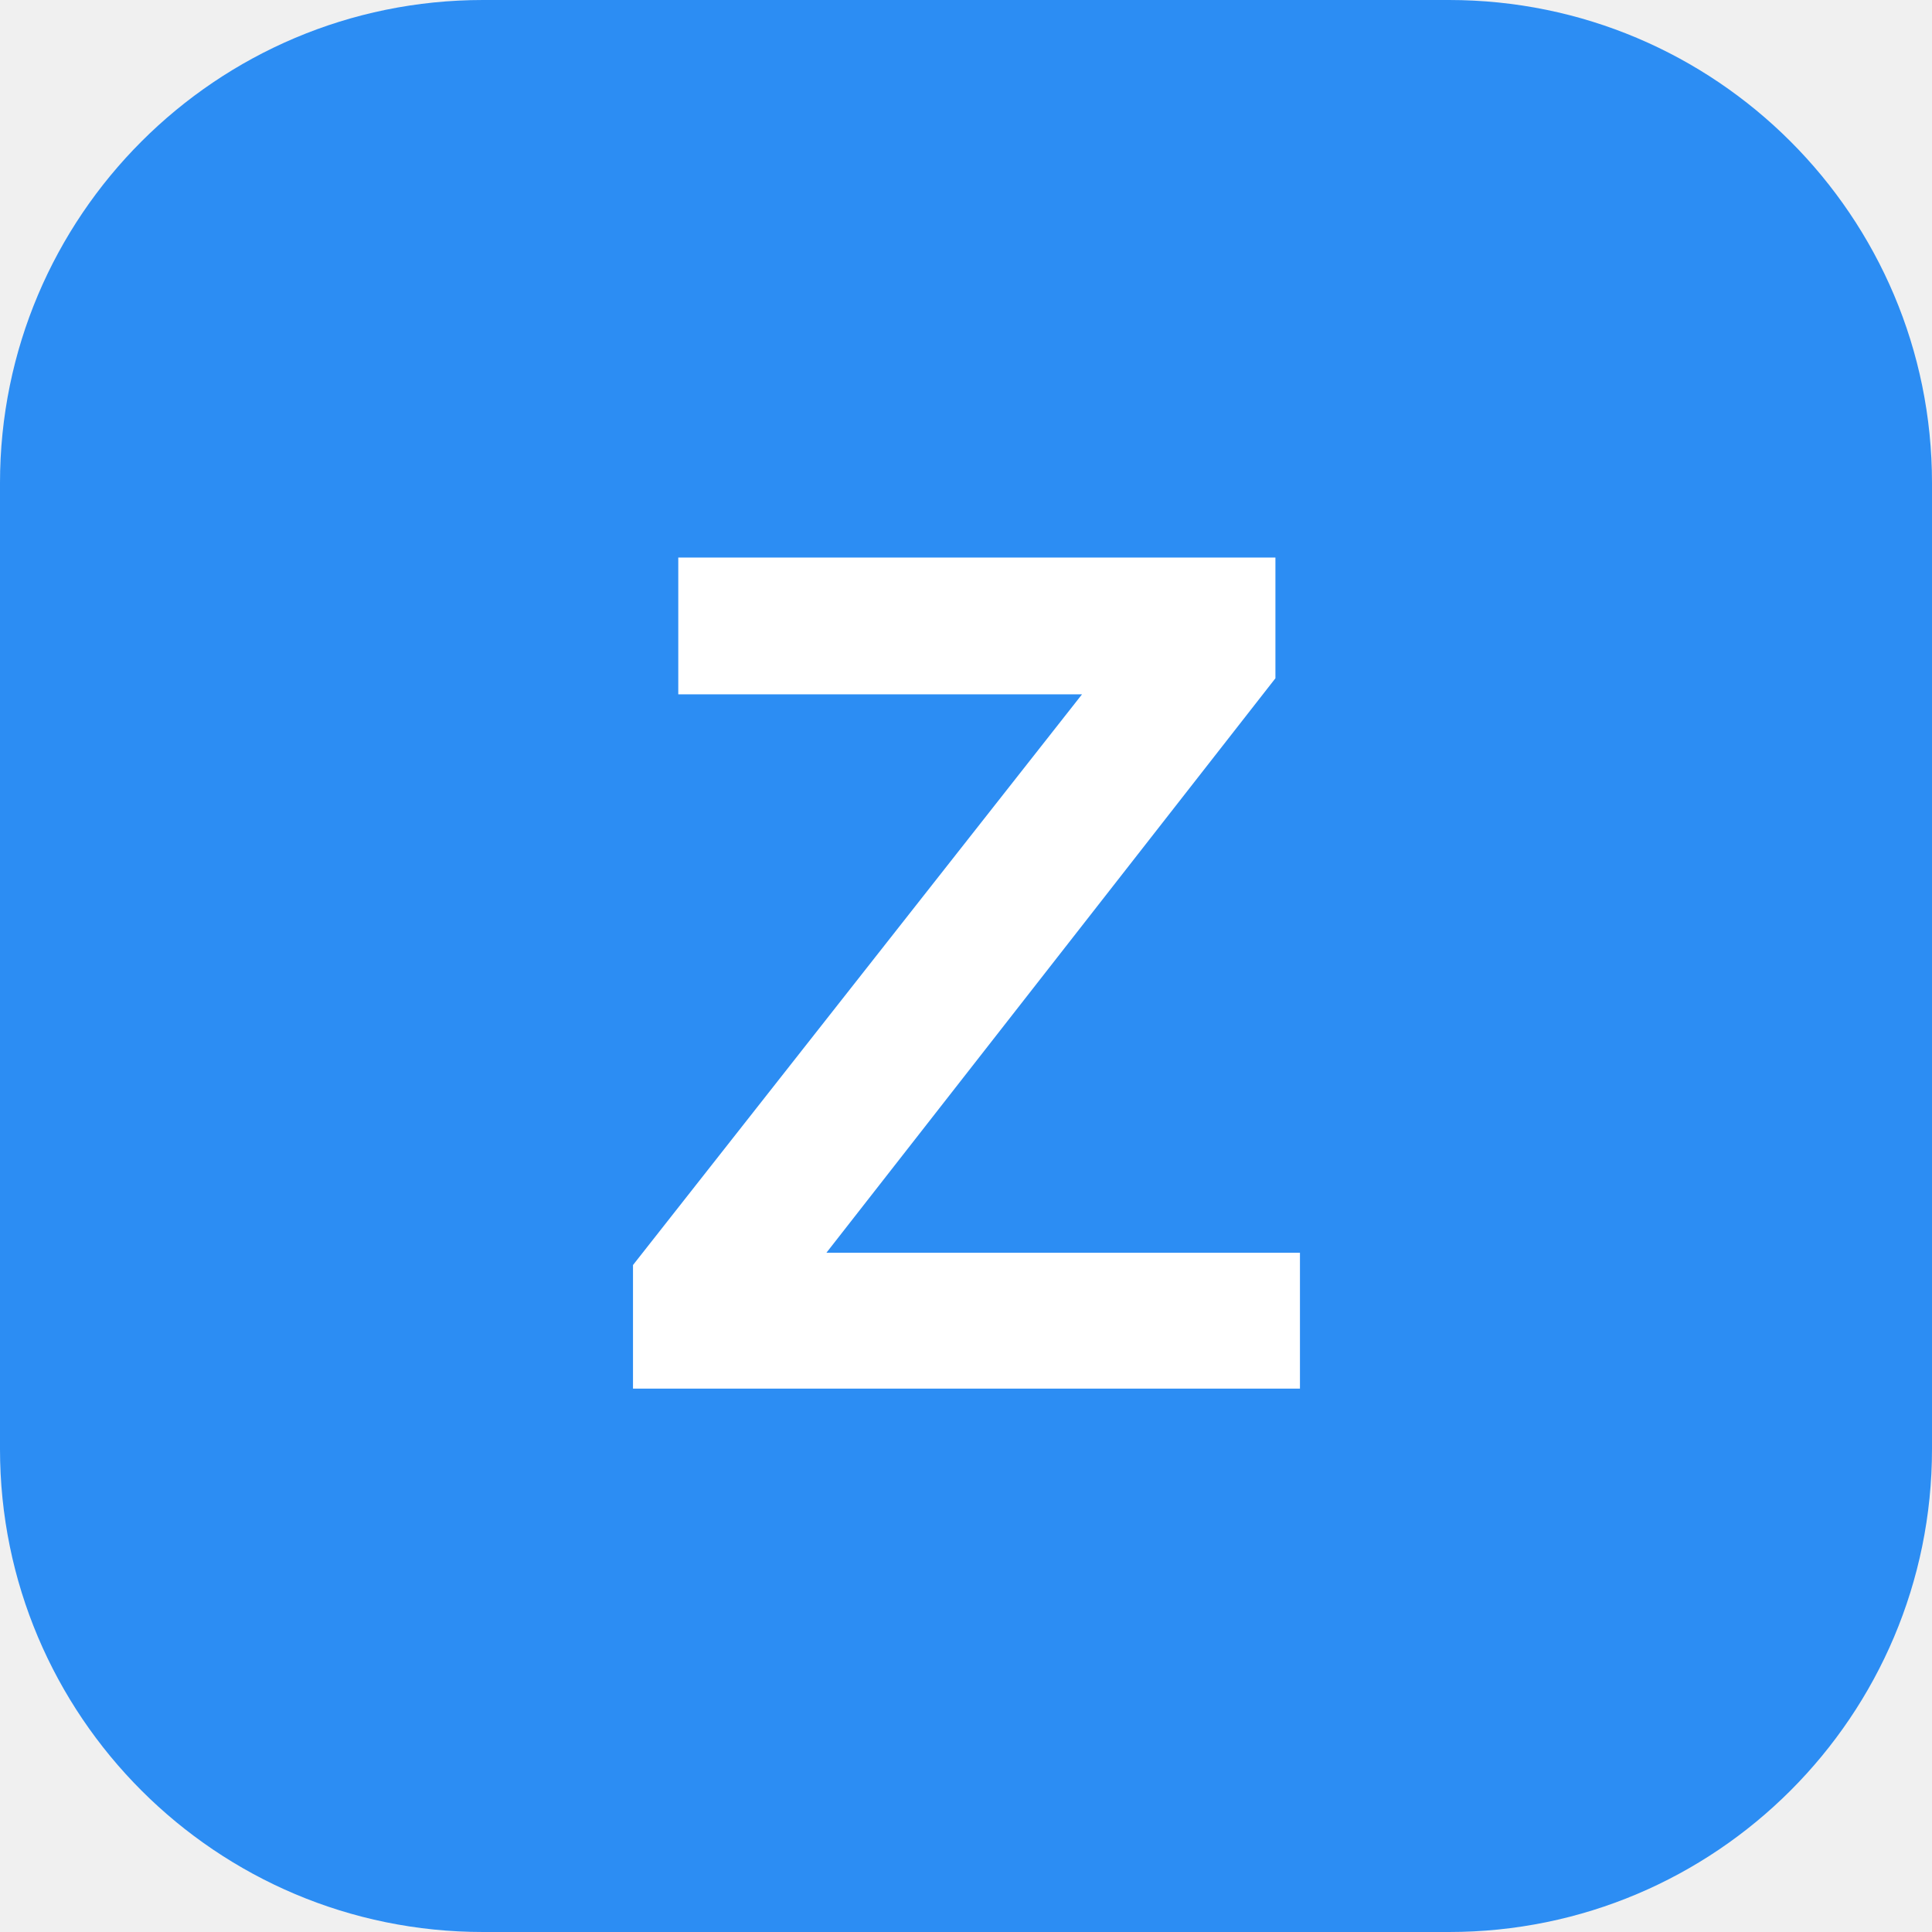
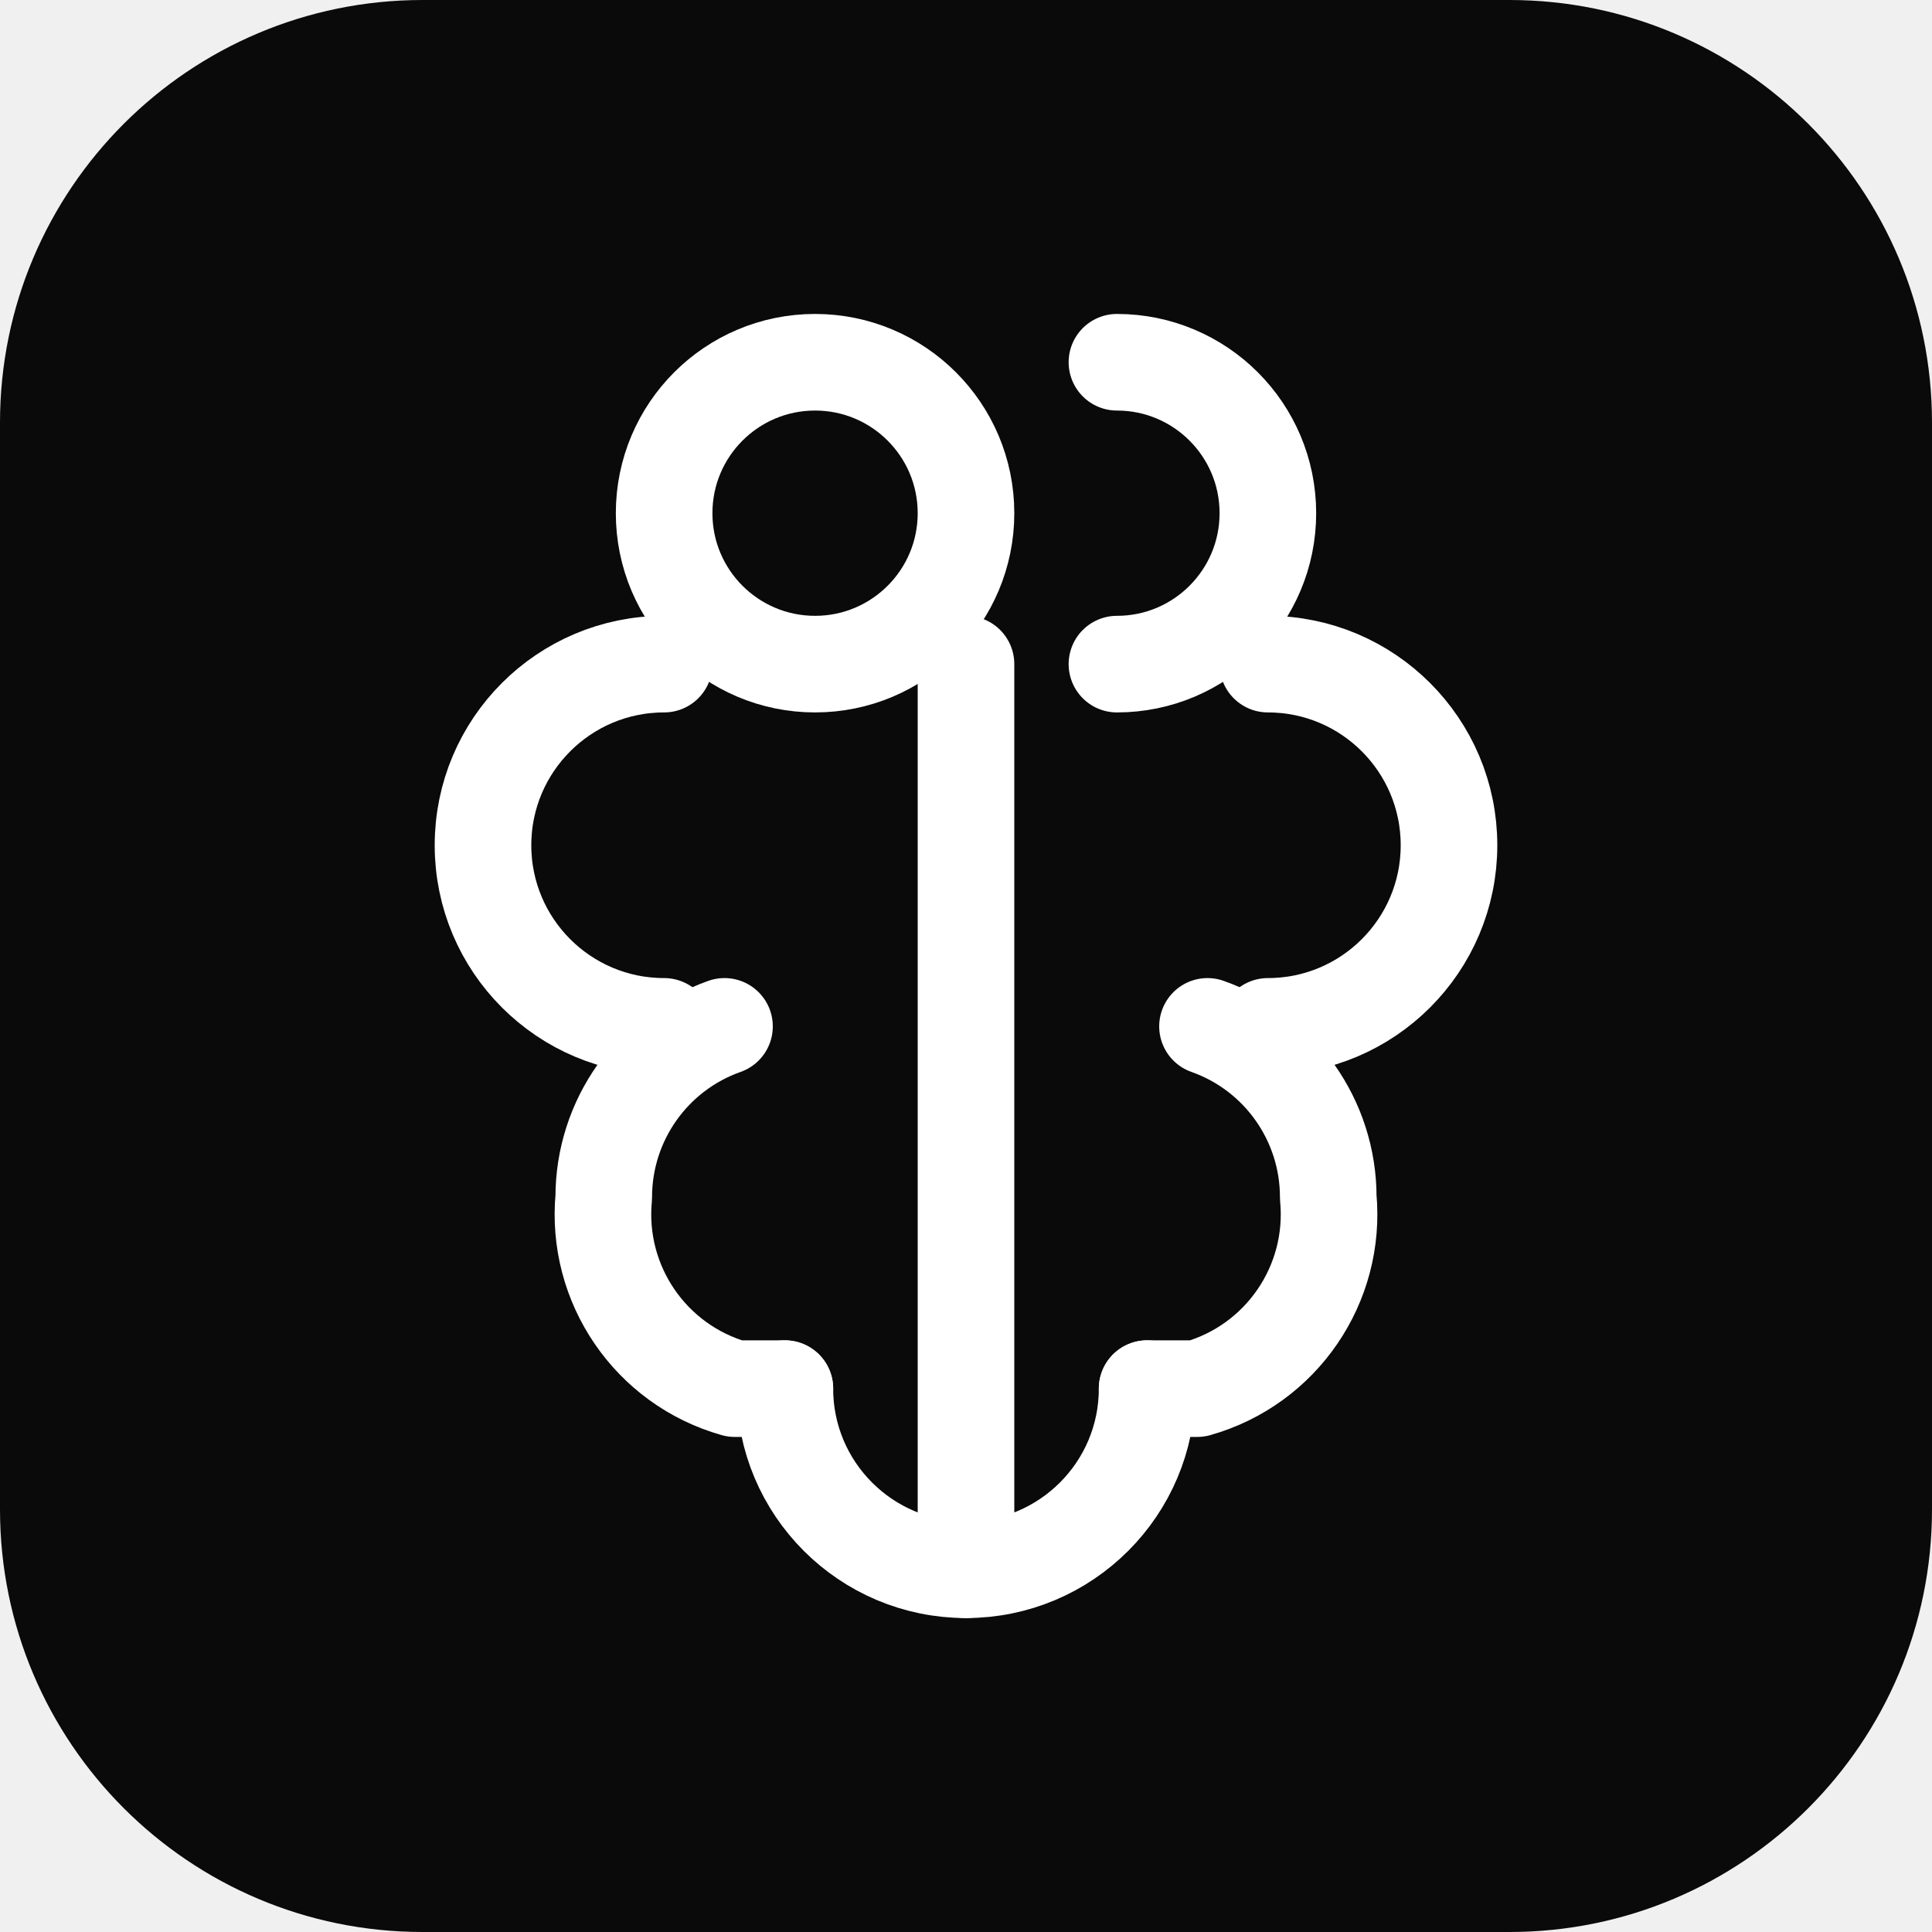
<svg xmlns="http://www.w3.org/2000/svg" viewBox="0 0 32 32">
-   <rect width="32" height="32" rx="8" fill="#2c8df3" />
-   <text x="16" y="23" font-family="Arial,sans-serif" font-size="20" font-weight="bold" fill="white" text-anchor="middle">Z</text>
+   <rect width="32" height="32" rx="7" fill="#0a0a0a" />
+   <g transform="translate(4 4)" stroke="#ffffff" stroke-width="1.6" stroke-linecap="round" stroke-linejoin="round" fill="none">
+     <path d="M9.5 2a2.5 2.5 0 0 1 2.5 2.5v0a2.5 2.5 0 0 1-2.5 2.5h0A2.5 2.5 0 0 1 7 4.5v0A2.5 2.5 0 0 1 9.5 2z" />
+     <path d="M14.5 2a2.5 2.5 0 0 1 2.5 2.5v0a2.5 2.5 0 0 1-2.5 2.5" />
+     <path d="M7 7a3 3 0 0 0-3 3v0a3 3 0 0 0 3 3" />
+     <path d="M17 7a3 3 0 0 1 3 3v0a3 3 0 0 1-3 3" />
+     <path d="M8 13a3 3 0 0 0-2 2.83v0A3 3 0 0 0 8.17 19H9" />
+     <path d="M16 13a3 3 0 0 1 2 2.83v0A3 3 0 0 1 15.83 19H15" />
+     <path d="M9 19a3 3 0 0 0 3 3v0a3 3 0 0 0 3-3" />
+     <path d="M12 7v15" />
+   </g>
</svg>
